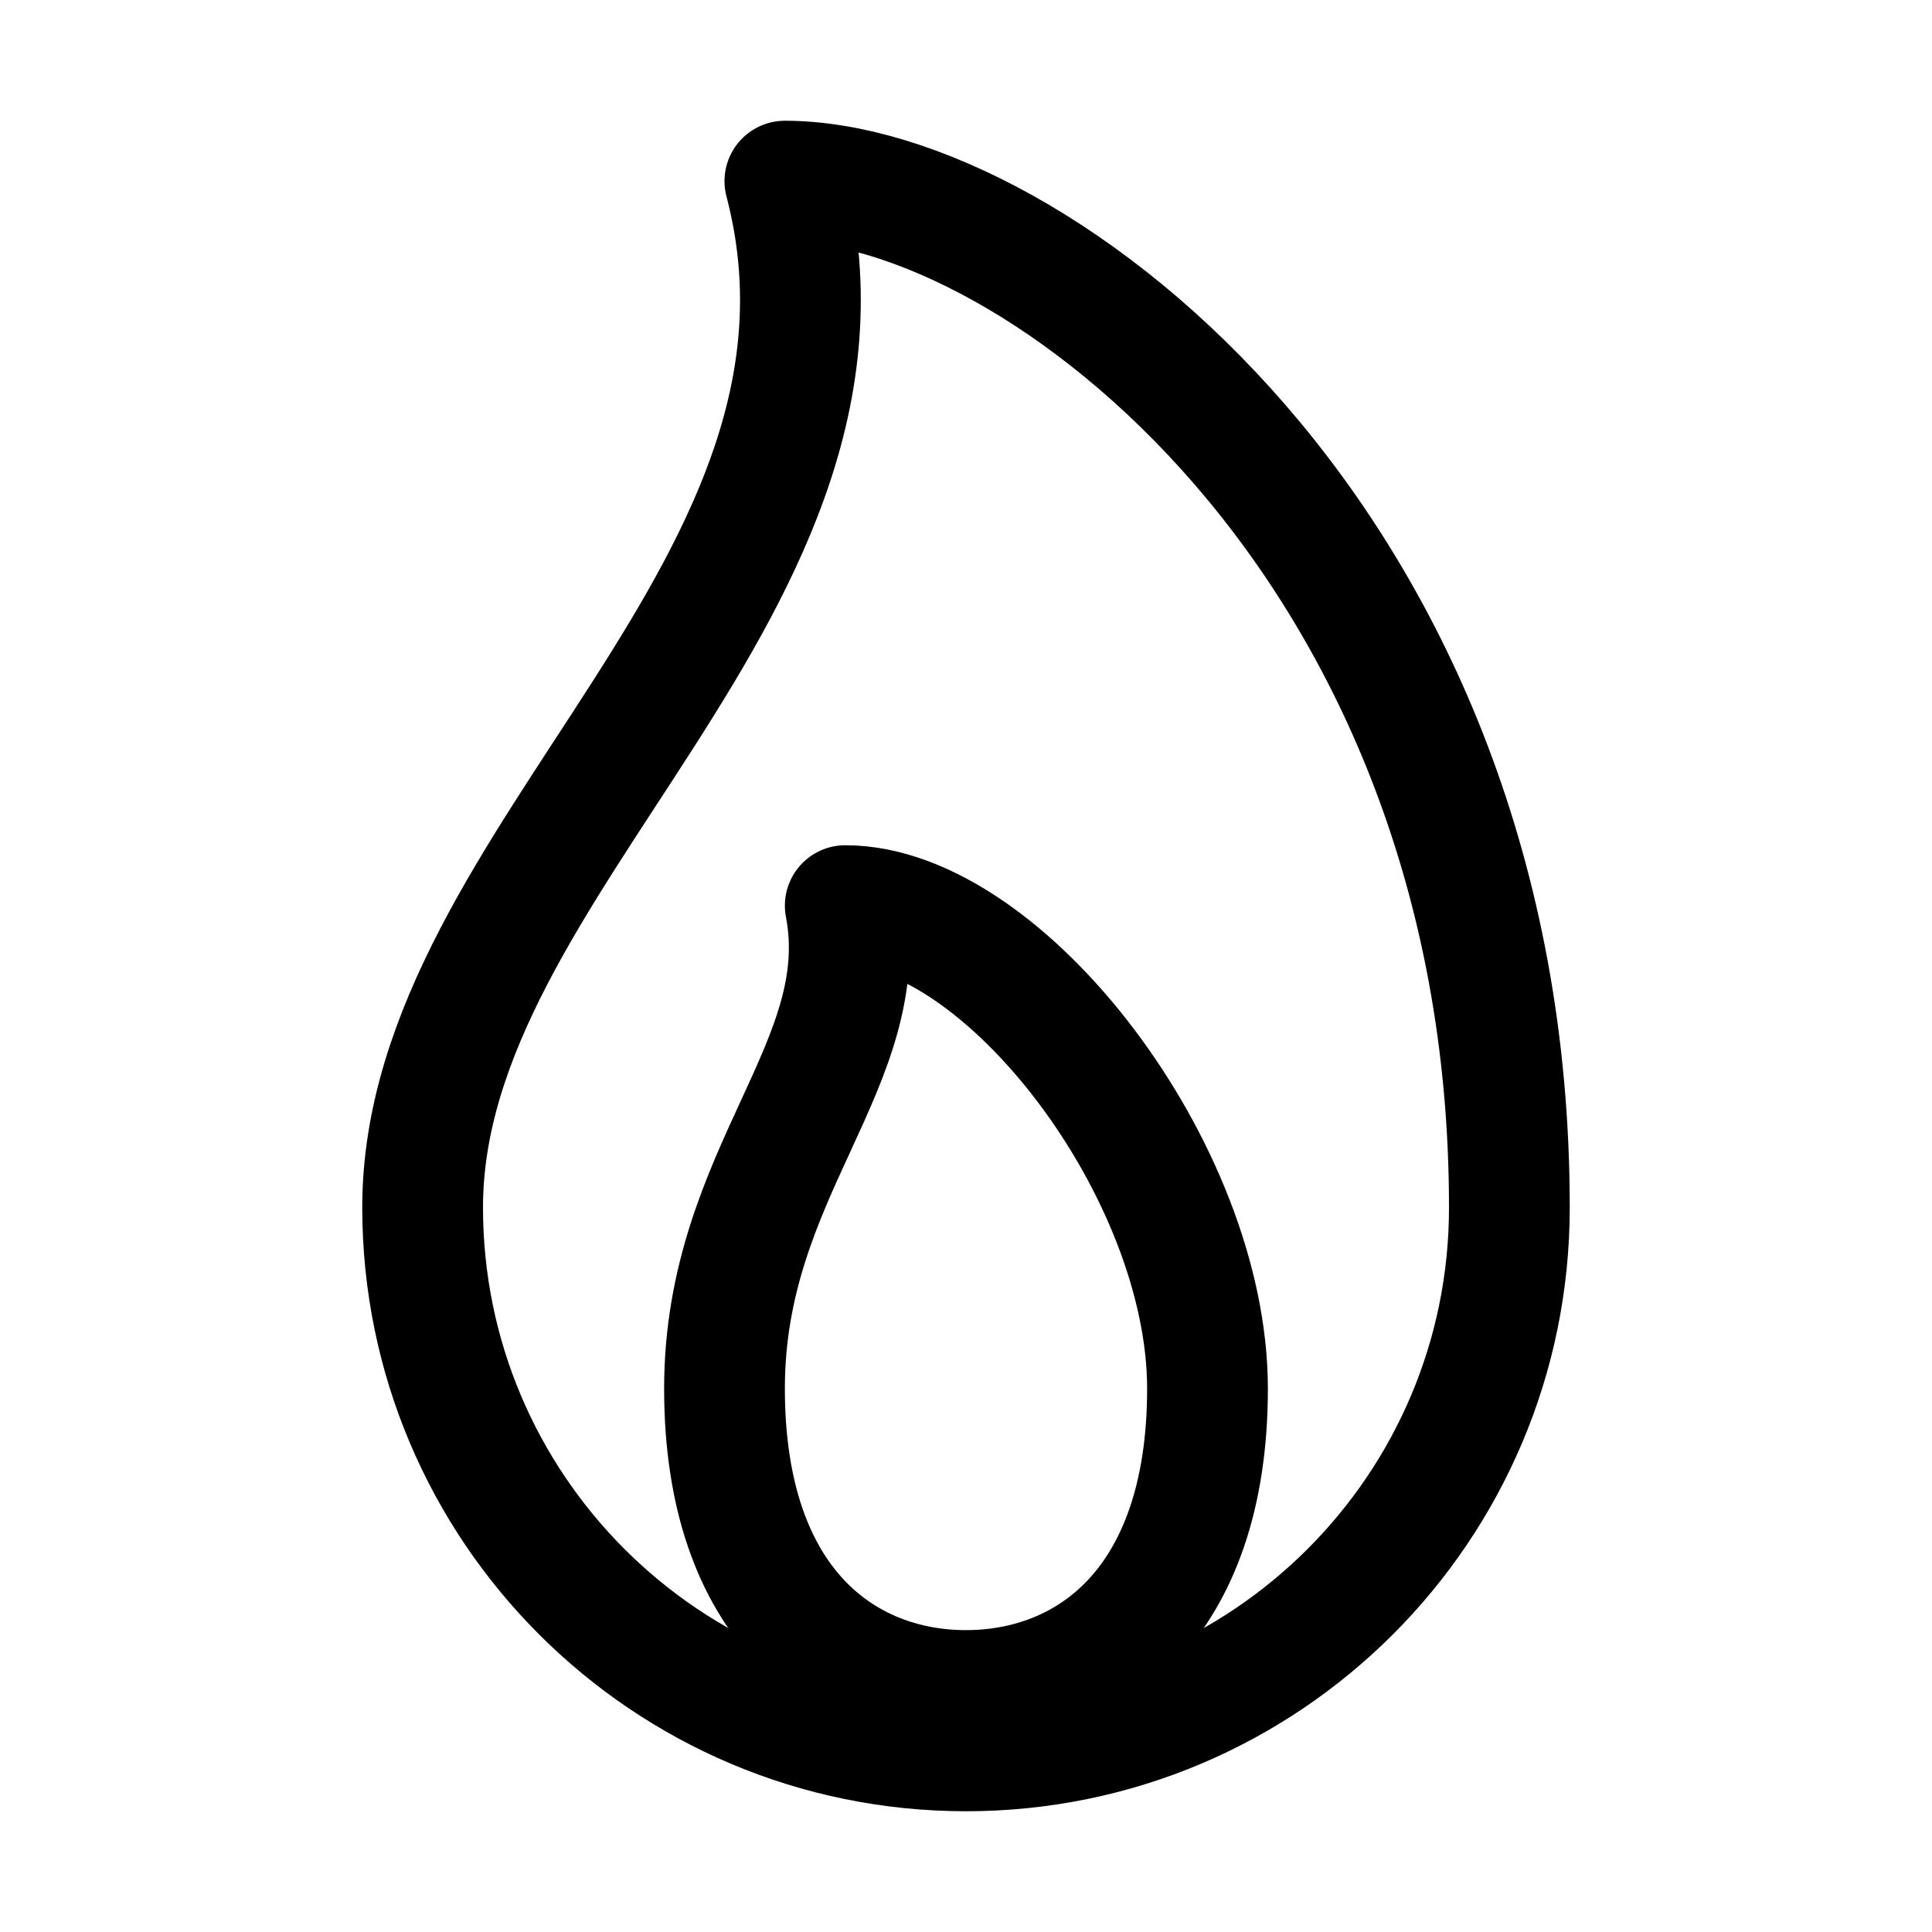
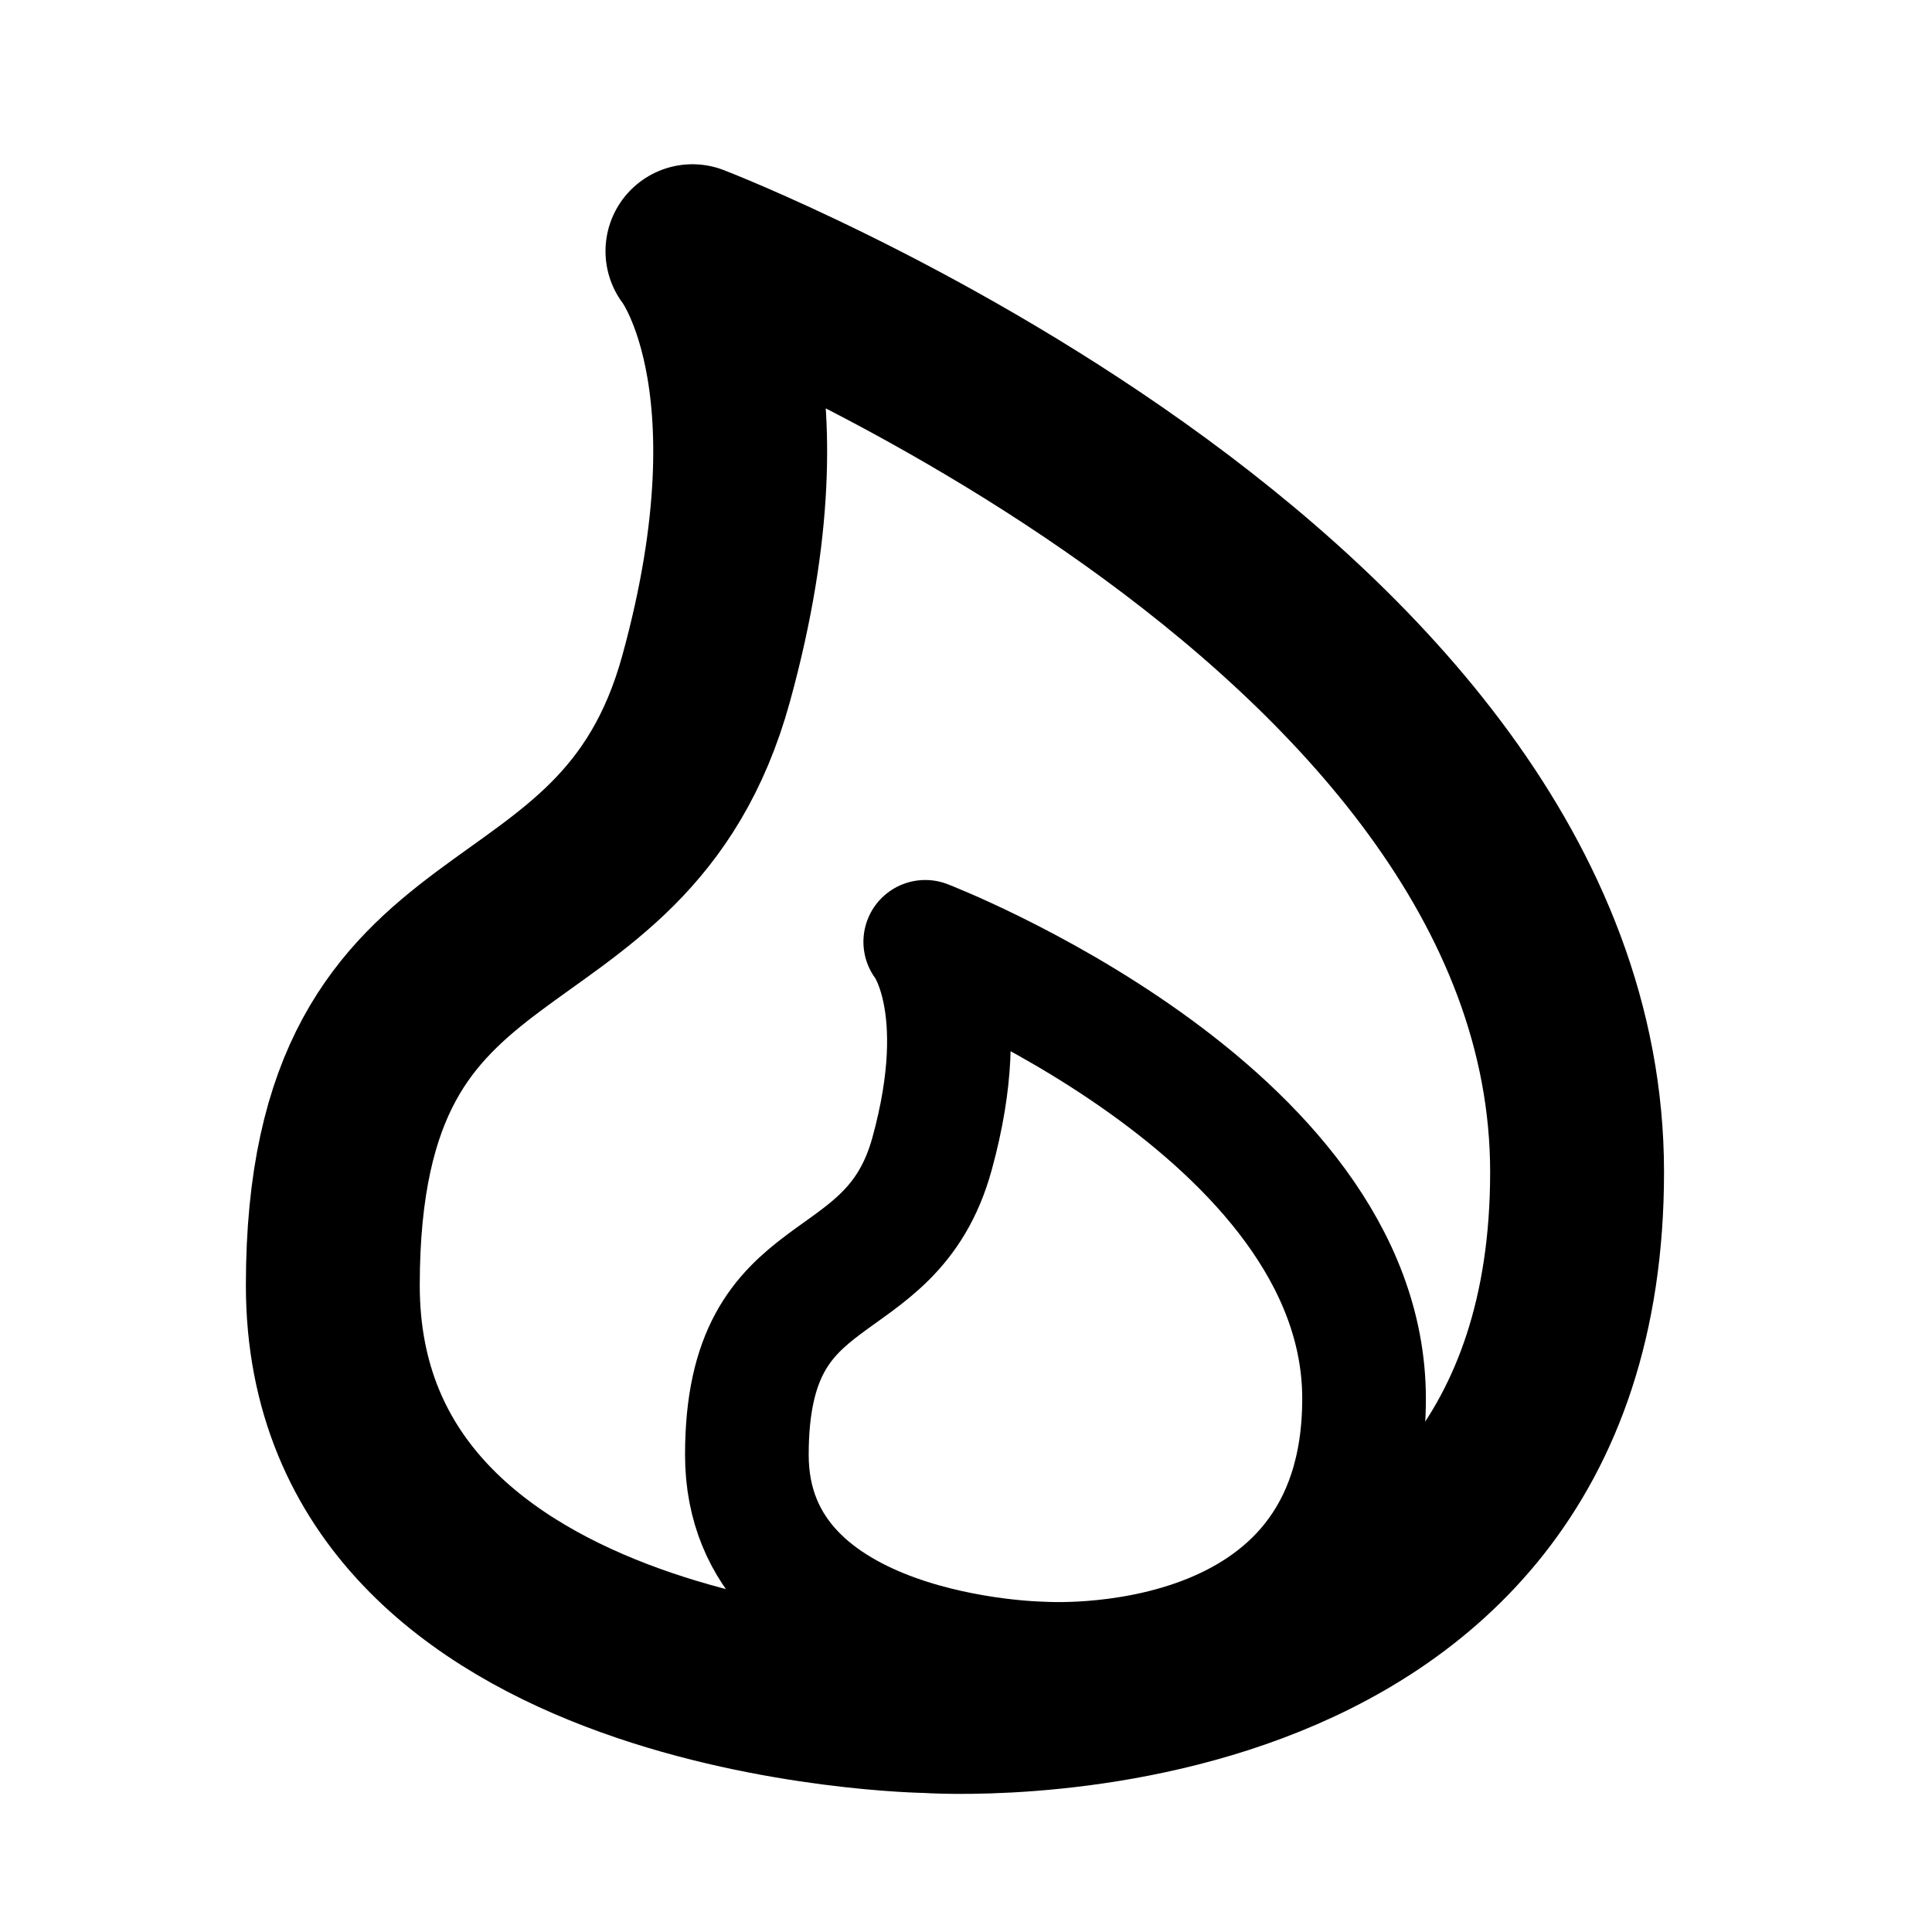
- <svg xmlns="http://www.w3.org/2000/svg" class="ionicon" viewBox="0 0 512 512" version="1.1" id="svg2" width="1000" height="1000">
-   <defs id="defs2" />
-   <path d="m 112,320 c 0,-93 124,-165 96,-272 66,0 192,96 192,272 a 144,144 0 0 1 -288,0 z" fill="none" stroke="currentColor" stroke-linecap="round" stroke-linejoin="round" stroke-width="32" id="path1" style="fill:none;fill-opacity:1;stroke:#000000;stroke-opacity:1" />
-   <path d="m 320,368 c 0,57.71 -32,80 -64,80 -32,0 -64,-22.29 -64,-80 0,-57.71 40,-86 32,-128 42,0 96,70.29 96,128 z" fill="none" stroke="currentColor" stroke-linecap="round" stroke-linejoin="round" stroke-width="32" id="path2" style="stroke:#000000;stroke-opacity:1" />
+ <svg xmlns="http://www.w3.org/2000/svg" width="1000mm" height="1000mm" viewBox="0 0 64 64" version="1.1" id="svg133">
+   <defs id="defs130" />
+   <g id="layer1">
+     <path style="fill:none;stroke:#000000;stroke-width:5.76;stroke-linecap:round;stroke-linejoin:round;stroke-miterlimit:100;stroke-opacity:1;stroke-dasharray:none" d="m 22.938,8.321 c 0,0 29.305,11.283 29.305,30.507 0,19.224 -21.521,17.688 -21.521,17.688 0,0 -19.697,-0.271 -19.697,-13.935 0,-13.665 9.582,-9.999 12.365,-20.097 C 26.173,12.385 22.938,8.321 22.938,8.321 Z" id="path367" />
+     <path style="fill:none;stroke:#000000;stroke-width:4.096;stroke-linecap:round;stroke-linejoin:round;stroke-miterlimit:100;stroke-dasharray:none;stroke-opacity:1" d="m 30.65,31.199 c 0,0 14.536,5.596 14.536,15.132 0,9.535 -10.675,8.774 -10.675,8.774 0,0 -9.77,-0.134 -9.77,-6.912 0,-6.778 4.753,-4.959 6.133,-9.968 1.38,-5.009 -0.224,-7.025 -0.224,-7.025 z" id="path367-3" />
+   </g>
</svg>
